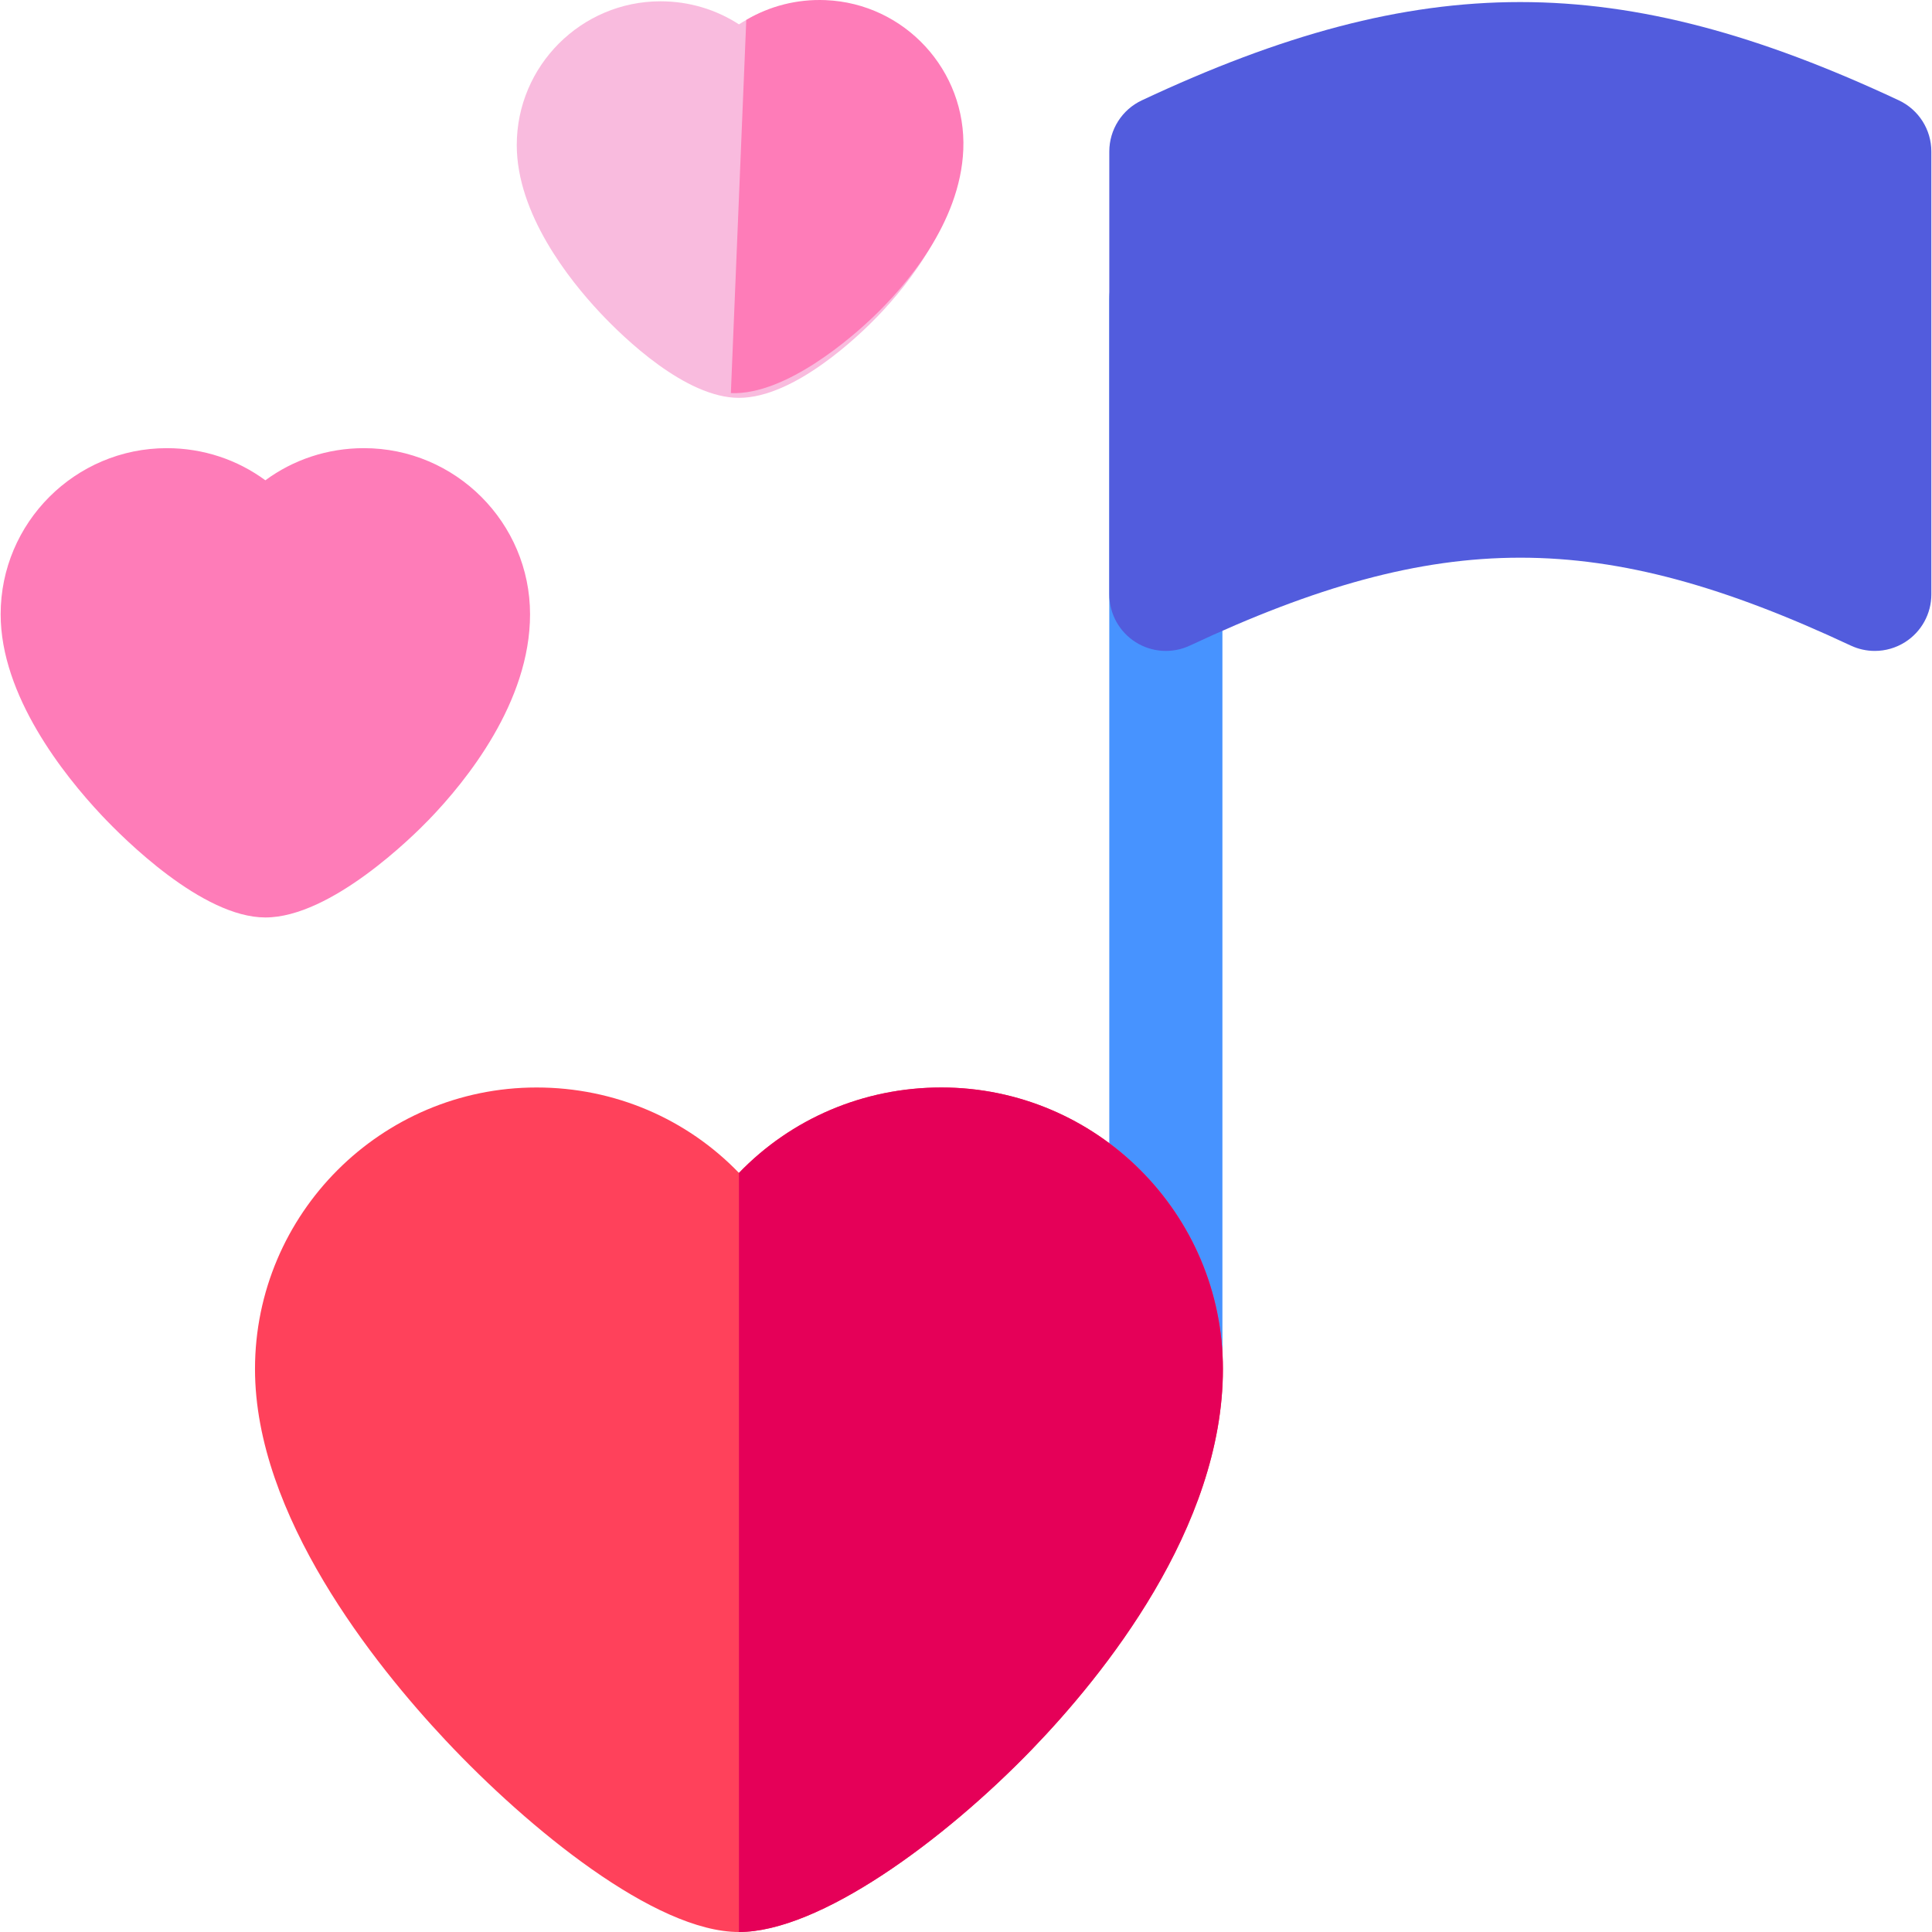
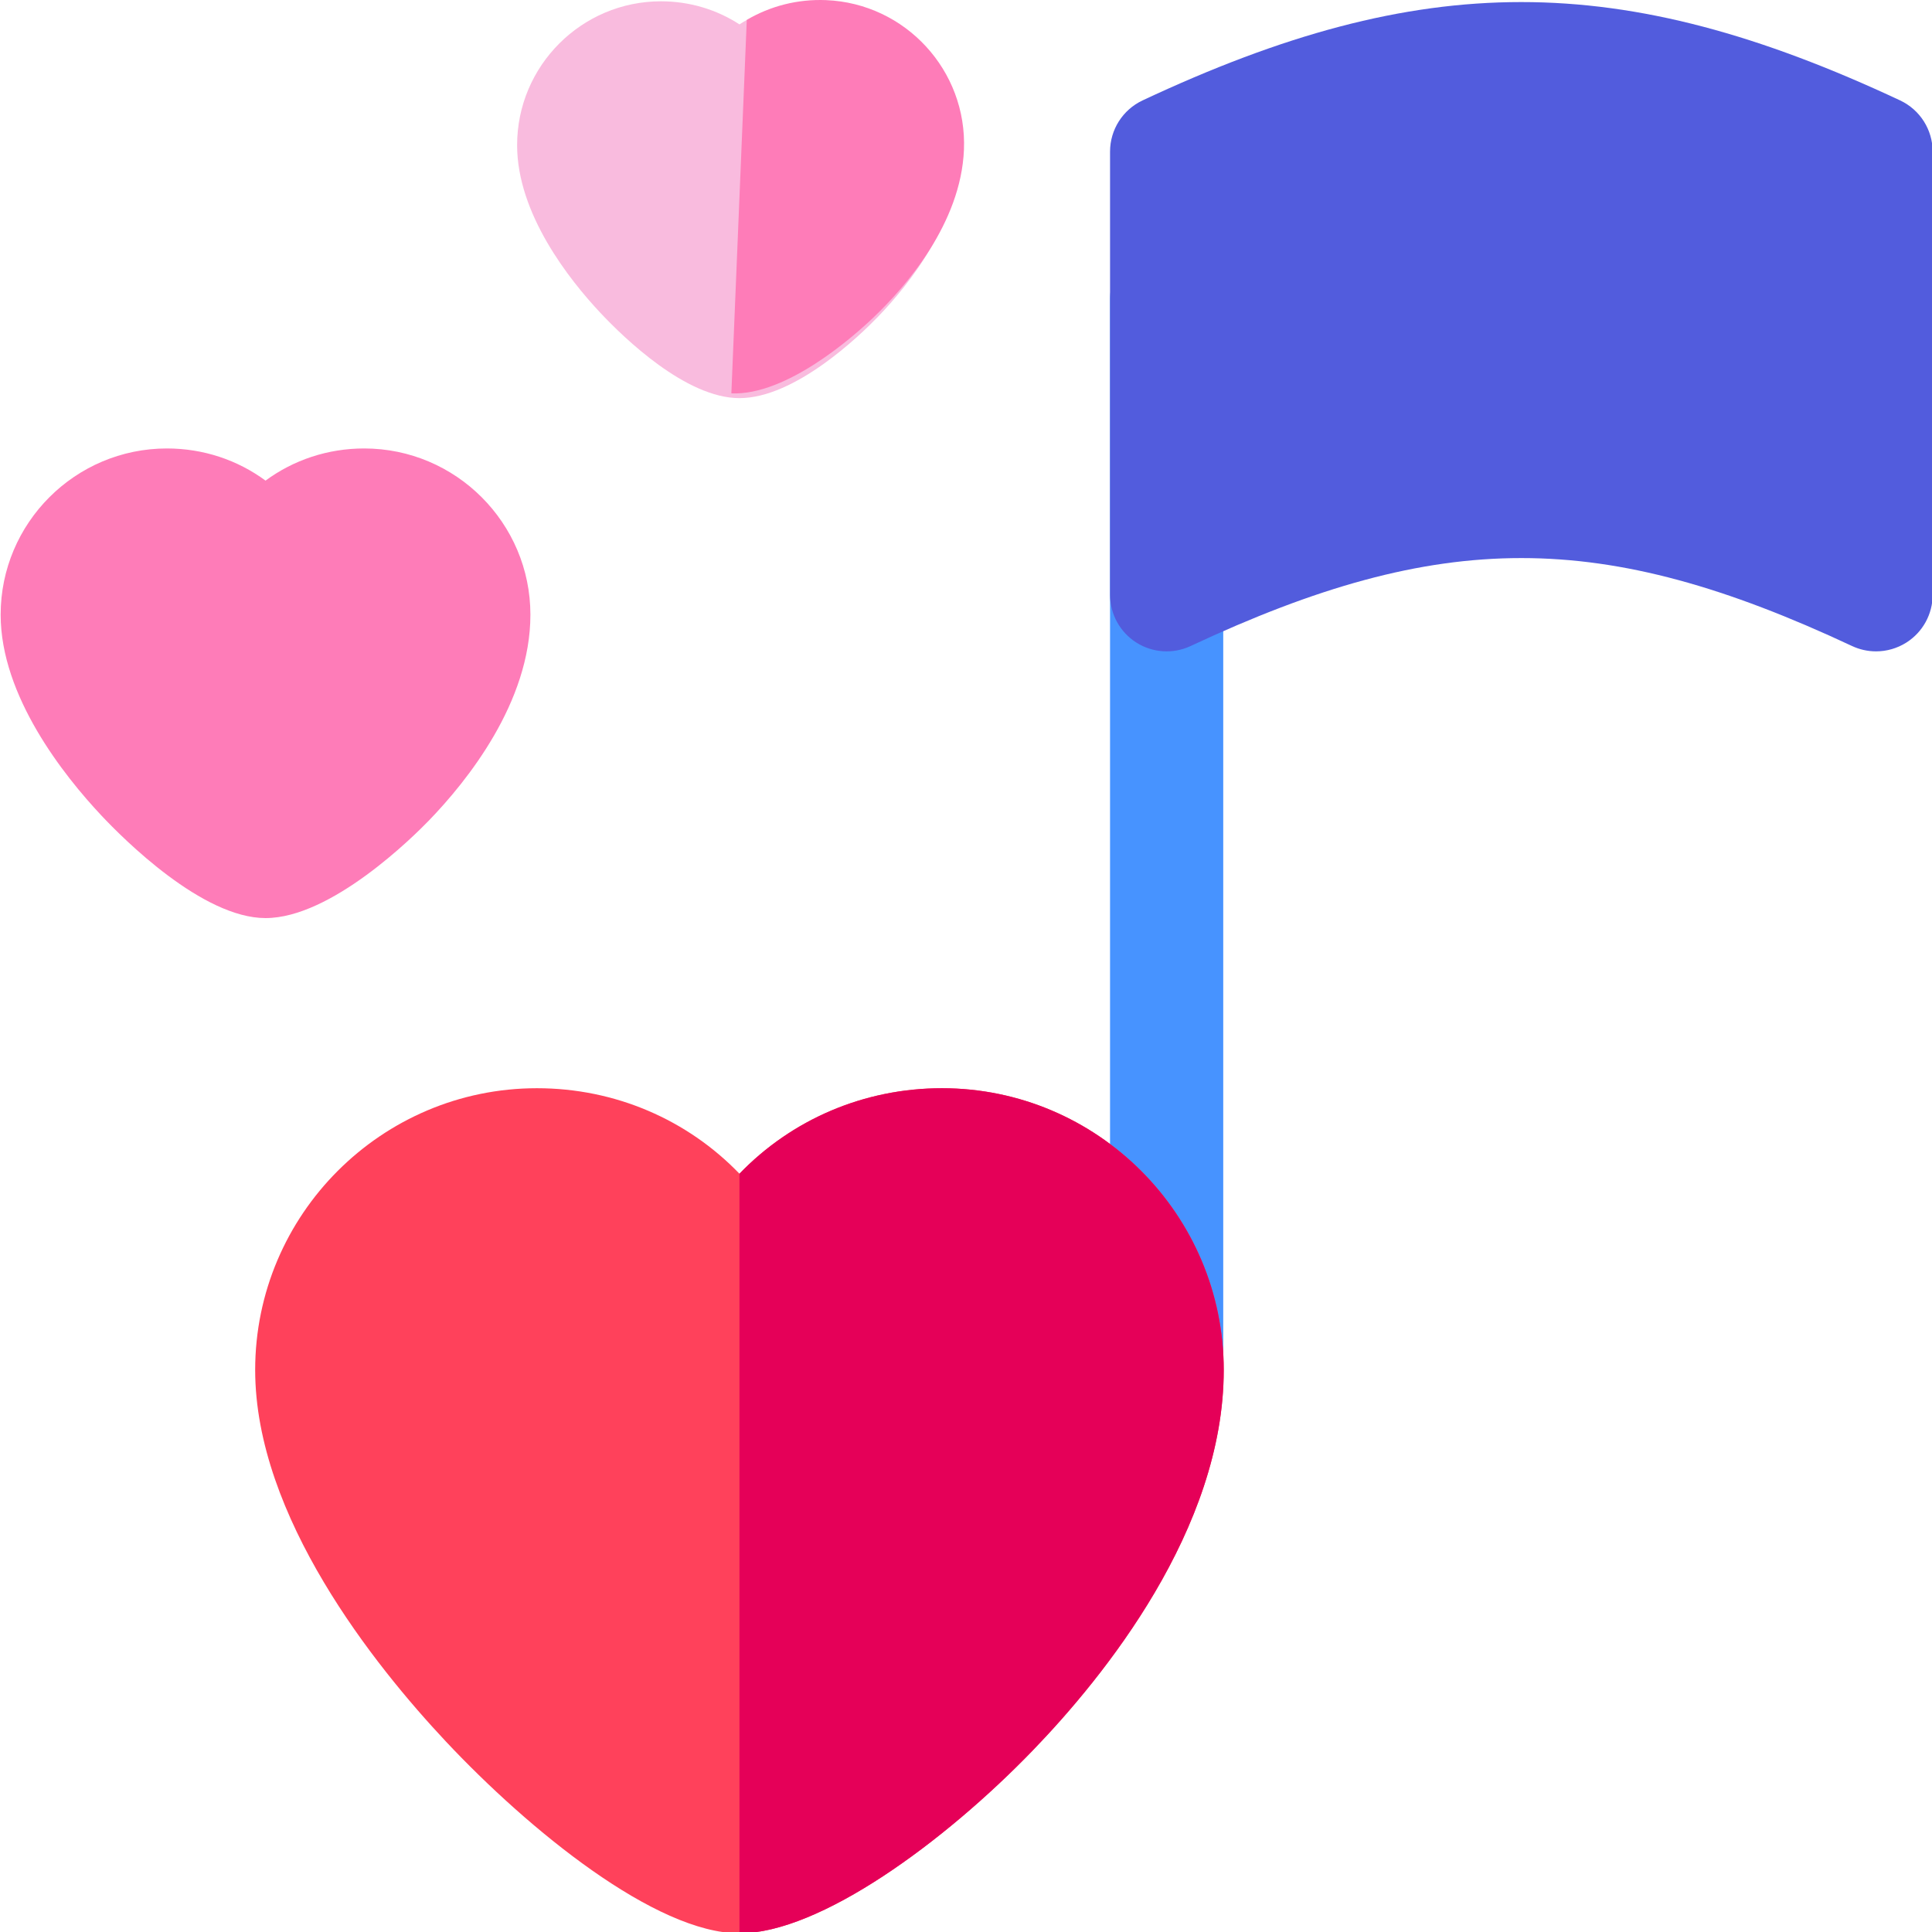
- <svg enable-background="new 0 0 512.345 512.345" height="64" viewBox="0 0 512.345 512.345" width="64">
+ <svg enable-background="new 0 0 512 512" height="64" viewBox="0 0 512 512" width="64">
  <g>
    <g>
      <path d="m309.172 378.062c-8.284 0-15-6.716-15-15v-283.717c0-8.284 6.716-15 15-15s15 6.716 15 15v283.716c0 8.285-6.716 15.001-15 15.001z" fill="#4793ff" />
    </g>
    <g>
      <g>
        <path d="m497.172 172.618c-2.166 0-4.339-.469-6.362-1.417-66.332-31.076-108.923-31.076-175.274 0-4.647 2.177-10.082 1.826-14.411-.926-4.329-2.753-6.951-7.527-6.951-12.658v-117.43c0-5.816 3.362-11.109 8.629-13.58 74.052-34.745 126.58-34.746 200.735-.003 5.27 2.469 8.636 7.763 8.636 13.583v117.431c0 5.13-2.622 9.905-6.952 12.658-2.445 1.554-5.242 2.342-8.05 2.342z" fill="#525cdd" />
      </g>
    </g>
    <g>
      <path d="m70.368 243.301c-16.699 0-37.531-20.823-43.519-27.204-9.963-10.62-26.677-31.652-26.677-53.191 0-24.295 19.766-44.06 44.061-44.06 9.659 0 18.734 3.068 26.136 8.523 7.401-5.456 16.476-8.523 26.135-8.523 24.295 0 44.06 19.765 44.06 44.06 0 23.224-16.809 44.093-26.828 54.465-4.182 4.33-25.93 25.93-43.368 25.93z" fill="#fe7cb8" />
    </g>
    <g>
      <path d="m195.963 105.508c-14.123 0-30.485-15.815-36.864-22.615-8.238-8.781-22.058-26.229-22.058-44.423 0-21.021 17.103-38.124 38.125-38.124 7.583 0 14.75 2.186 20.797 6.116 6.047-3.931 13.214-6.116 20.797-6.116 21.022 0 38.125 17.103 38.125 38.124 0 19.558-13.914 36.883-22.208 45.469-4.888 5.061-21.98 21.569-36.714 21.569zm1.79-29.795s0 0 0 0z" fill="#f9bbde" />
    </g>
    <g>
      <path d="m195.963 512.345c-22.226 0-55.822-27.404-77.838-50.872-18.861-20.104-50.502-59.623-50.502-98.412 0-41.175 33.498-74.673 74.673-74.673 20.724 0 39.86 8.334 53.667 22.66 13.807-14.326 32.943-22.66 53.667-22.66 41.175 0 74.674 33.499 74.674 74.673 0 42.133-31.735 81.278-50.652 100.863-23.282 24.102-56.333 48.421-77.689 48.421z" fill="#ff415b" />
    </g>
    <path d="m218.937.034c-7.577-.313-14.828 1.575-21.032 5.253l-4.087 98.962c14.722.608 32.48-15.181 37.573-20.035 8.641-8.237 23.258-24.973 24.065-44.514.868-21.005-15.515-38.799-36.519-39.666z" fill="#fe7cb8" />
    <path d="m249.63 288.388c-20.724 0-39.86 8.334-53.667 22.66v201.297c21.356 0 54.407-24.319 77.688-48.421 18.917-19.584 50.652-58.729 50.652-100.863 0-41.174-33.499-74.673-74.673-74.673z" fill="#e50058" />
  </g>
</svg>
